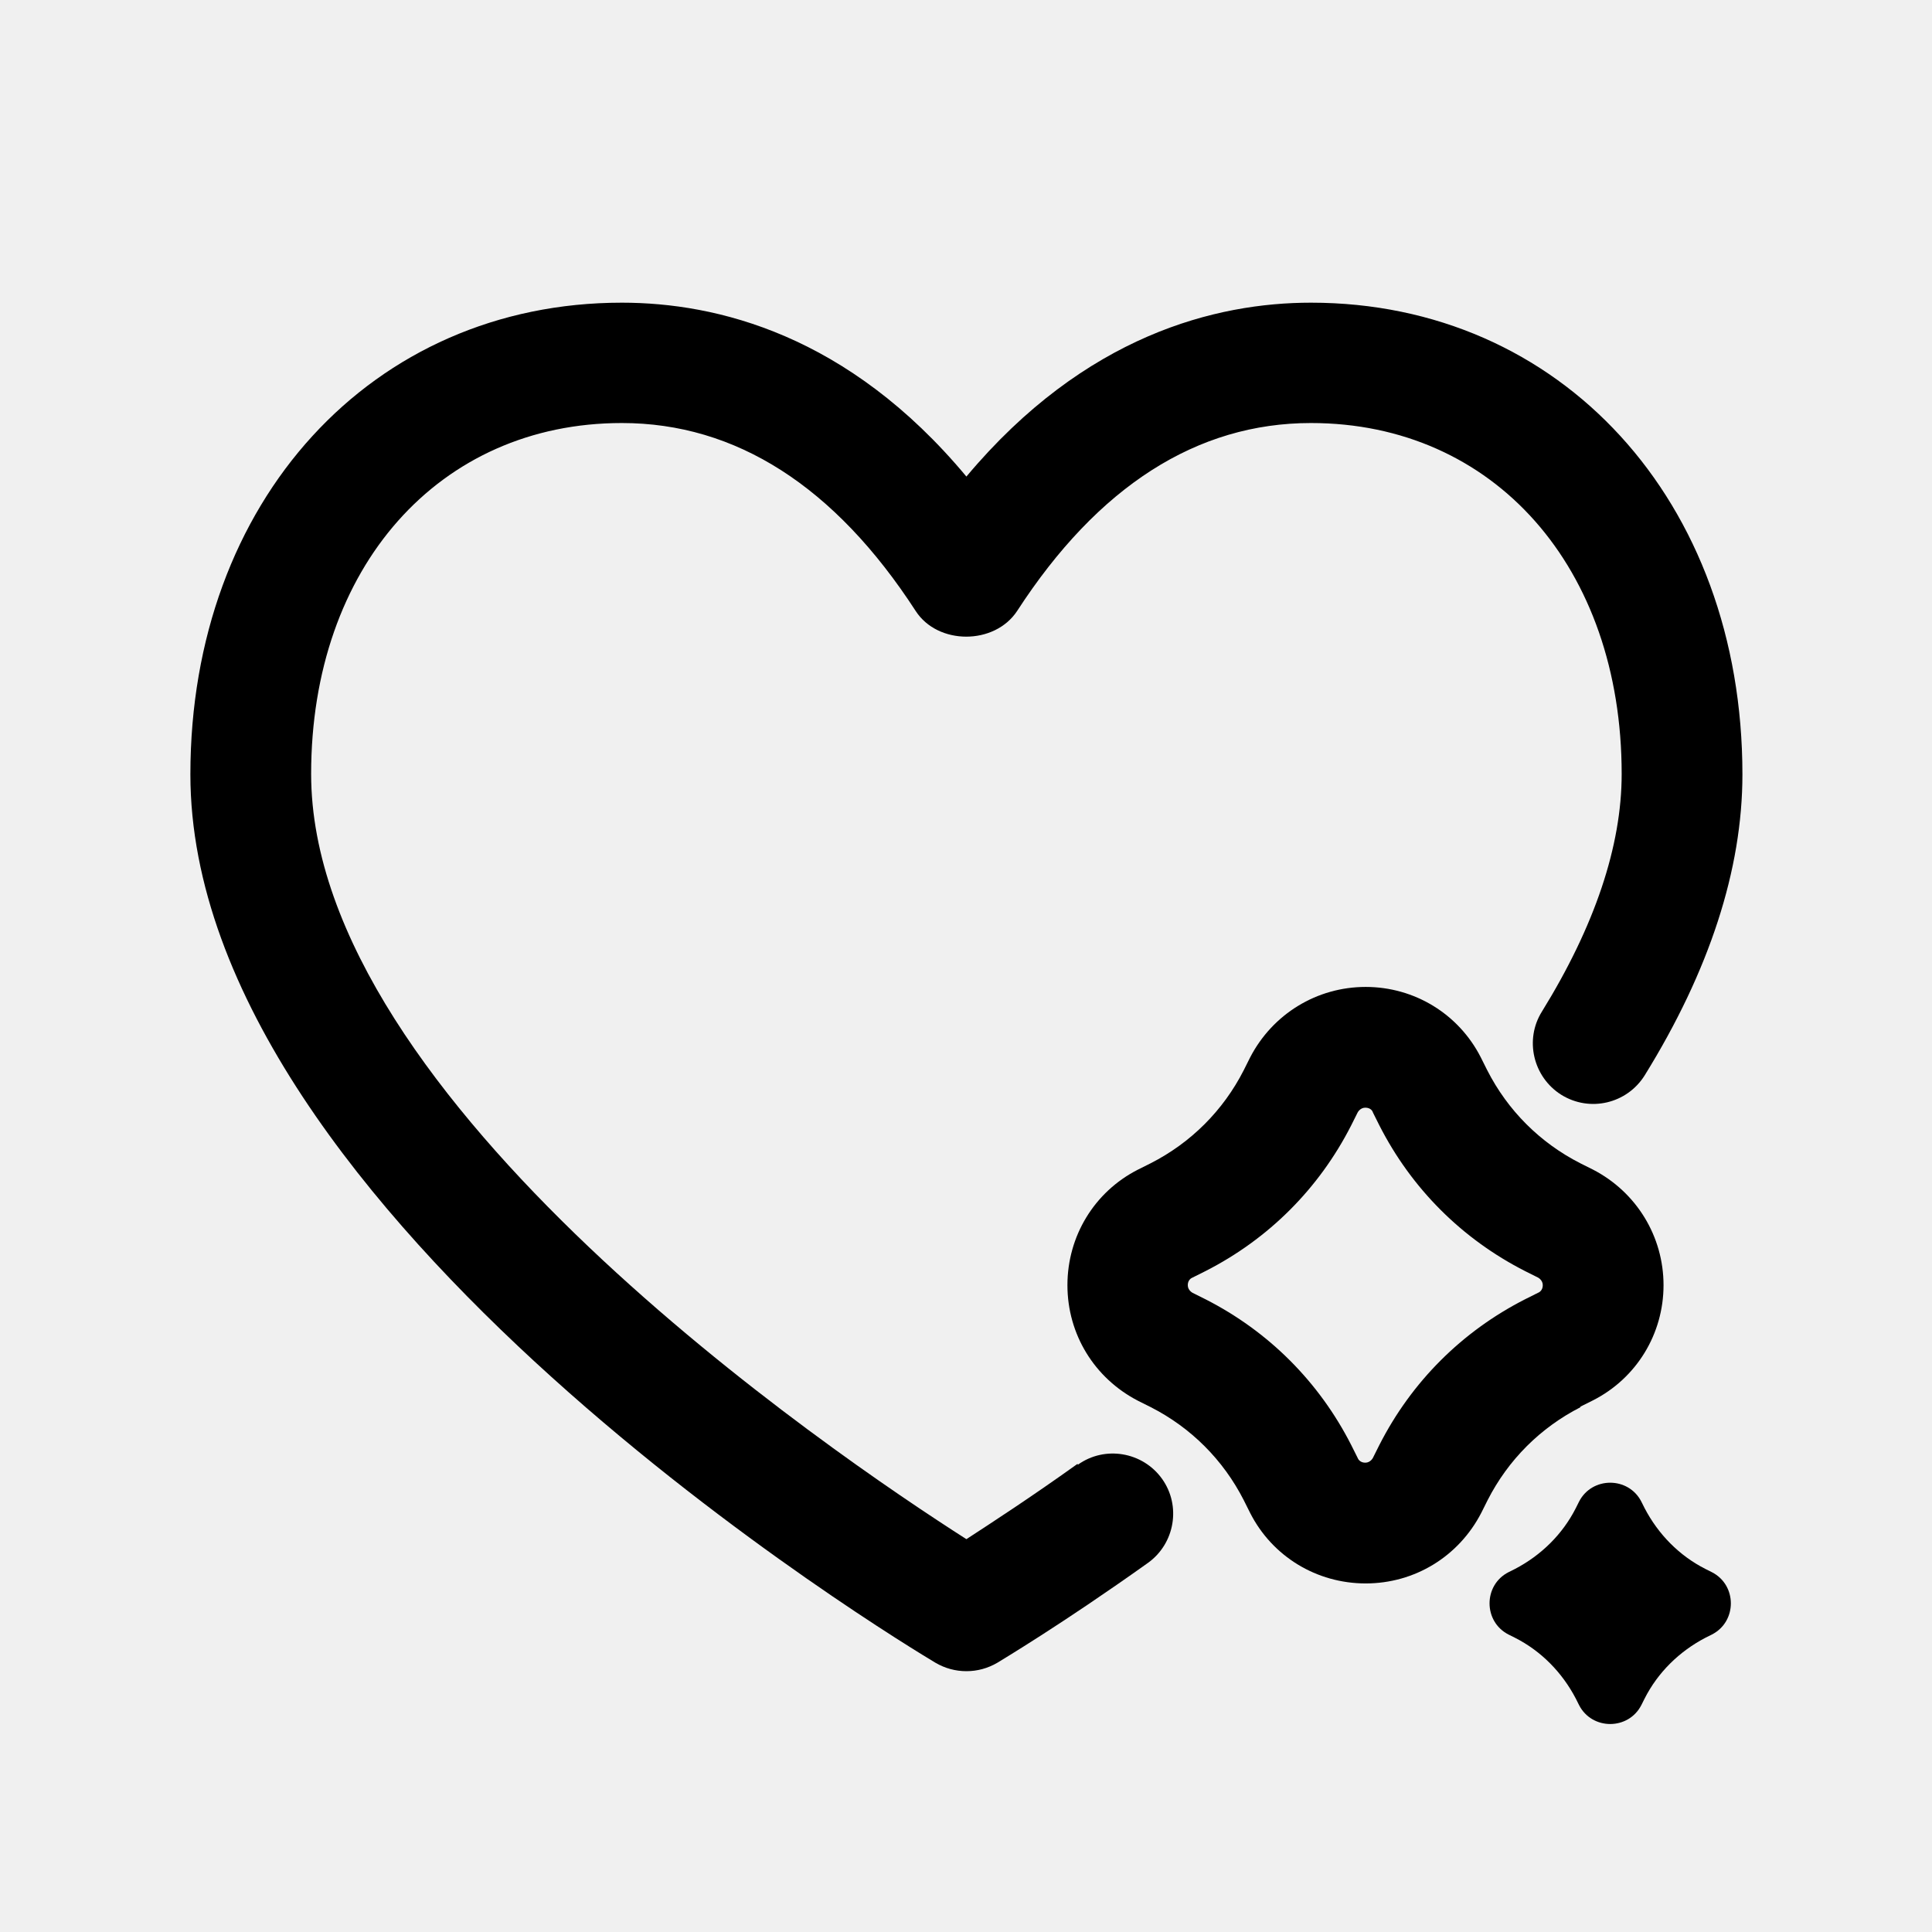
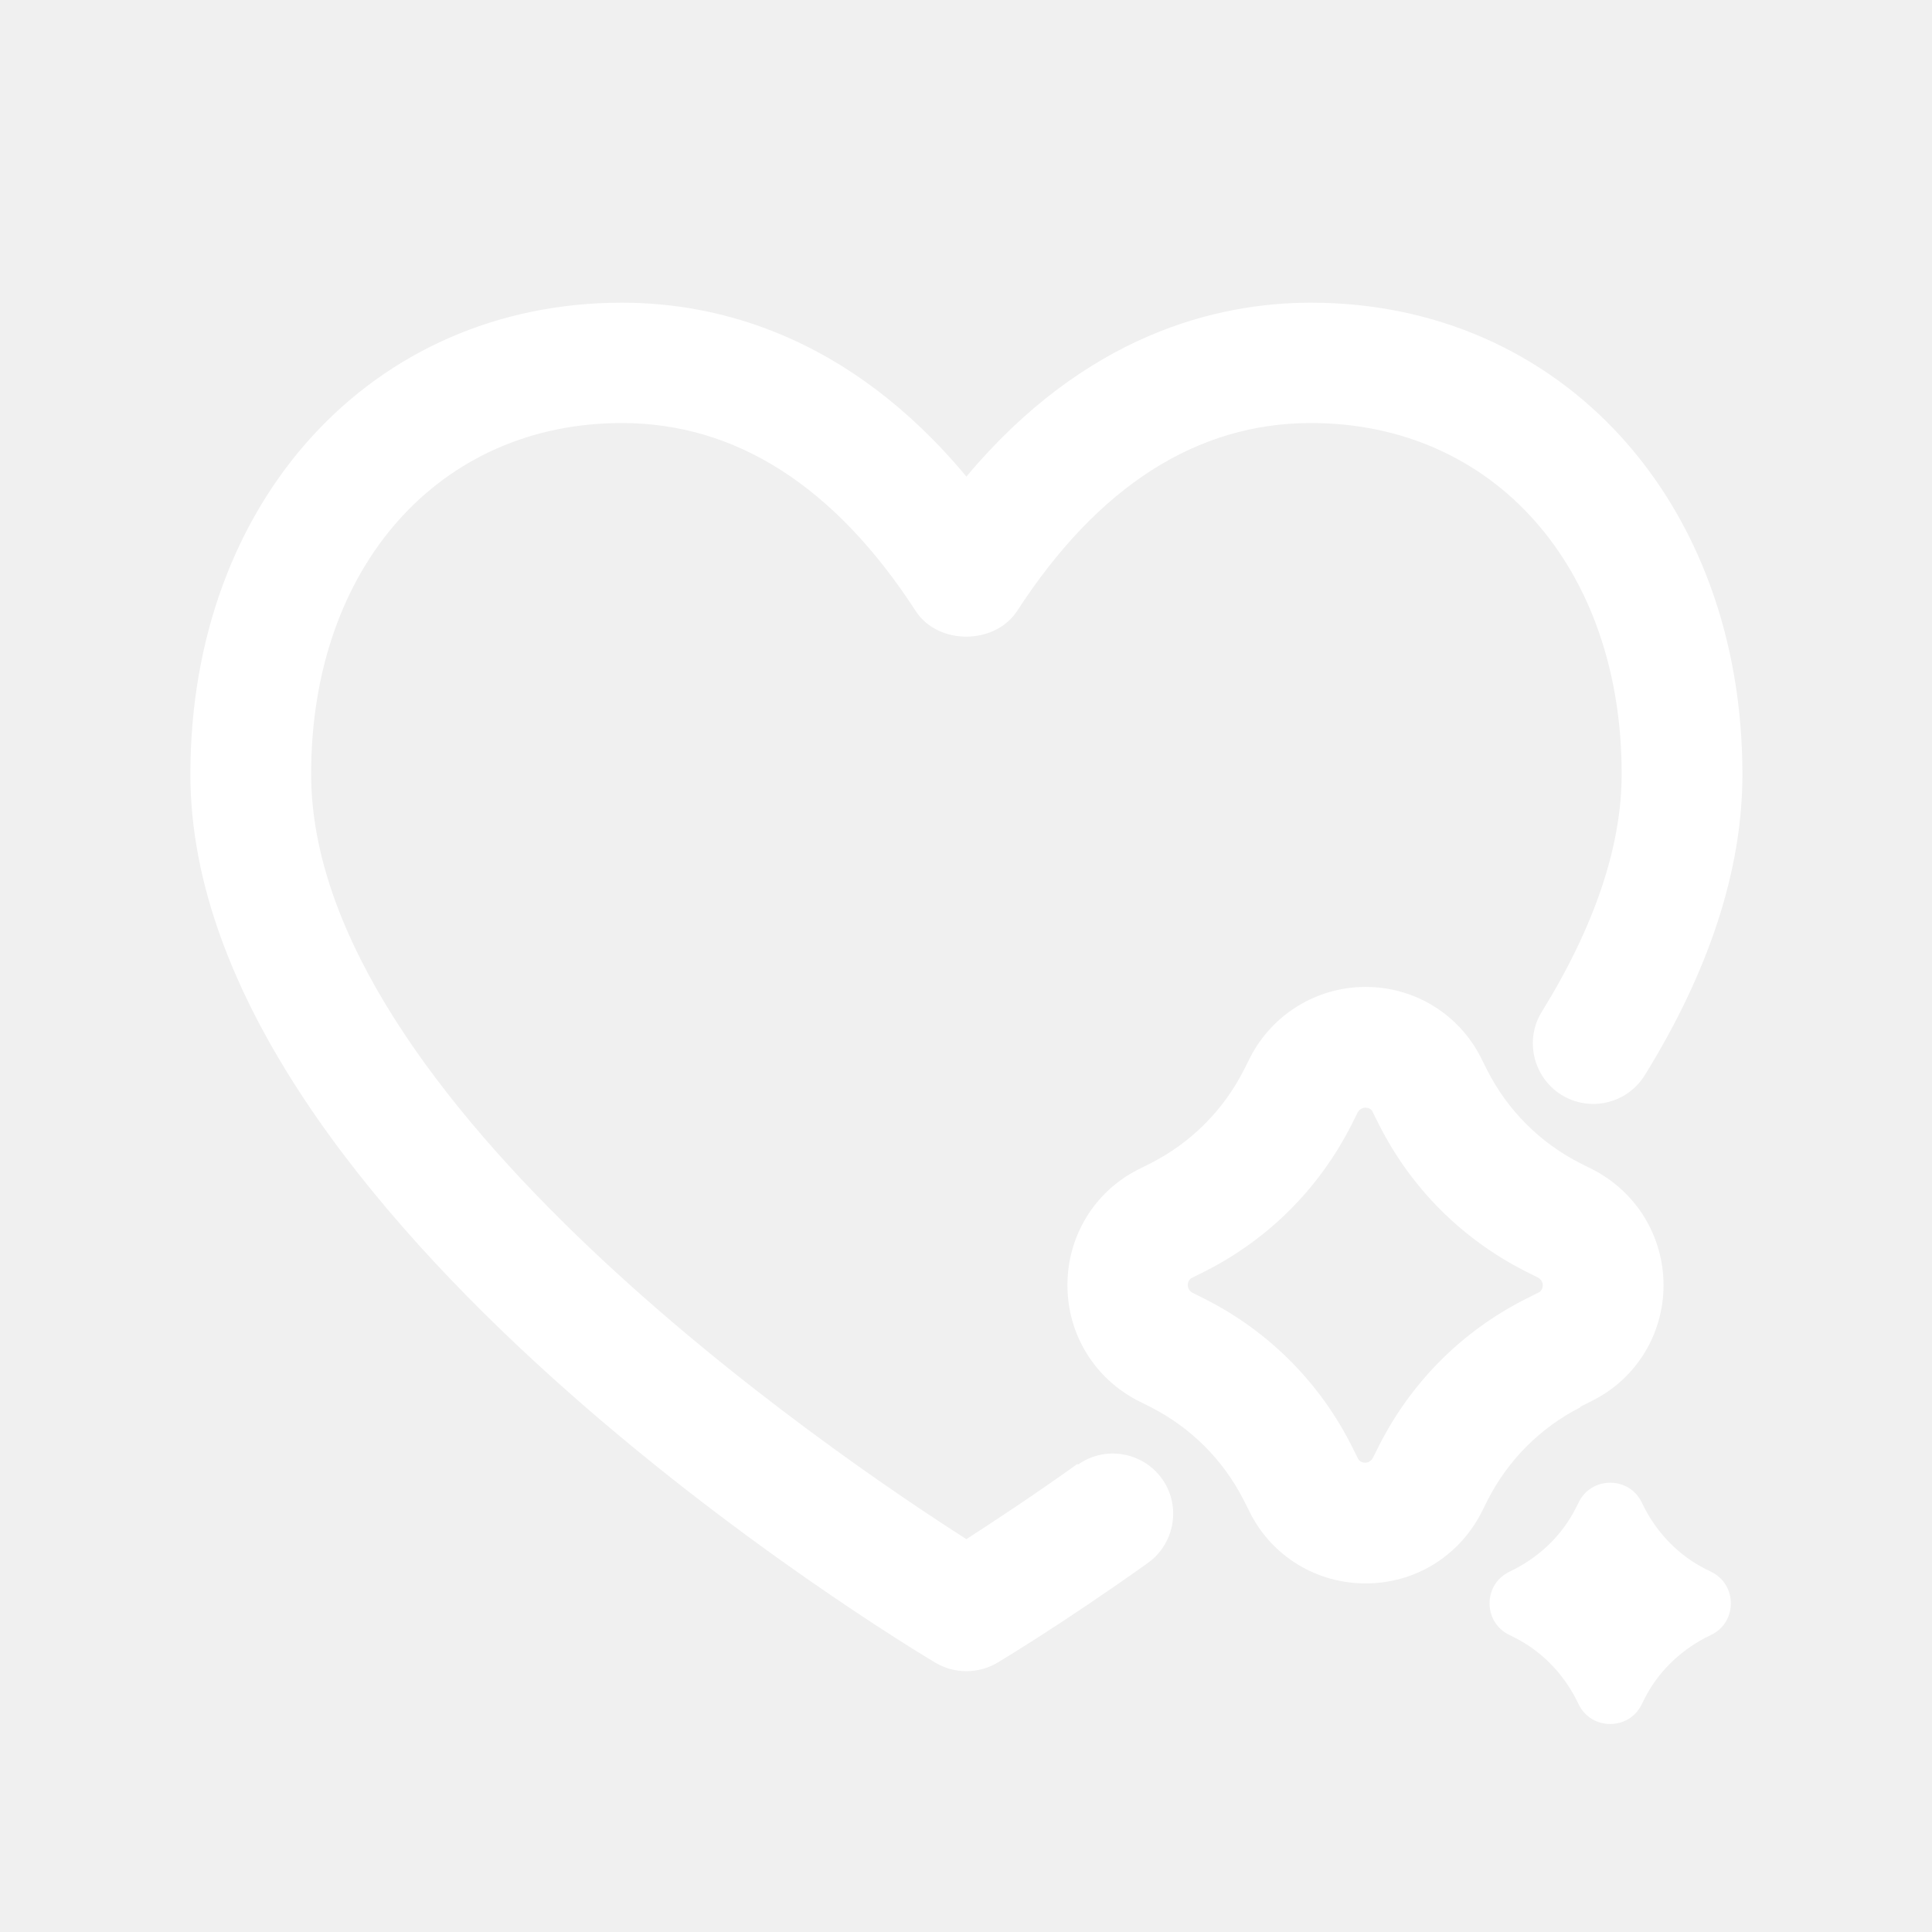
<svg xmlns="http://www.w3.org/2000/svg" fill="none" height="48" viewBox="0 0 48 48" width="48">
-   <g fill="#000">
+   <g fill="#fff">
    <path d="m42.53 39.06-.16-.08c-.65-.33-1.17-.86-1.51-1.51l-.08-.16c-.32-.63-1.23-.63-1.55 0l-.08.16c-.33.65-.86 1.17-1.51 1.51l-.16.08c-.63.32-.63 1.23 0 1.55l.16.08c.65.33 1.17.86 1.51 1.51l.08.16c.32.63 1.23.63 1.55 0l.08-.16c.33-.65.86-1.17 1.51-1.51l.16-.08c.63-.32.63-1.23 0-1.55z" />
    <path d="m39.26 34.95.32-.16c1.08-.55 1.75-1.65 1.75-2.86s-.67-2.31-1.75-2.87l-.32-.16c-1-.51-1.8-1.31-2.31-2.31l-.16-.32c-.55-1.08-1.65-1.75-2.86-1.75s-2.31.67-2.87 1.75l-.16.32c-.51 1-1.31 1.8-2.31 2.31l-.32.16c-1.08.55-1.75 1.65-1.75 2.87s.67 2.31 1.75 2.87l.32.16c1 .51 1.8 1.31 2.31 2.31l.16.32c.55 1.08 1.65 1.75 2.87 1.75s2.31-.67 2.87-1.75l.16-.32c.51-1 1.31-1.8 2.31-2.31zm-4.99.95-.16.32s-.06.12-.19.12-.18-.09-.19-.12l-.16-.32c-.8-1.57-2.05-2.82-3.62-3.62l-.32-.16s-.12-.06-.12-.19.09-.18.12-.19l.32-.16c1.57-.8 2.82-2.05 3.62-3.62l.16-.32s.06-.12.19-.12.18.08.19.12l.16.32c.8 1.57 2.05 2.82 3.62 3.62l.32.16s.12.06.12.19-.09.18-.12.19l-.32.16c-1.57.8-2.82 2.05-3.62 3.62z" />
    <path d="m26.77 36.37c-1.16.83-2.13 1.46-2.76 1.87-3.32-2.12-16.28-10.91-16.28-19.01 0-5.14 3.18-8.72 7.72-8.72 2.83 0 5.29 1.57 7.3 4.67.55.85 1.96.85 2.52 0 2.01-3.1 4.47-4.67 7.3-4.67 4.55 0 7.72 3.59 7.72 8.72 0 1.79-.67 3.78-1.98 5.9-.44.7-.22 1.63.48 2.07.71.44 1.63.22 2.07-.48 1.61-2.6 2.43-5.12 2.43-7.48 0-6.79-4.51-11.72-10.72-11.72-2.35 0-5.61.8-8.56 4.32-2.94-3.53-6.21-4.32-8.56-4.32-6.21 0-10.72 4.93-10.72 11.72 0 10.95 17.76 21.62 18.51 22.07.24.14.5.21.77.21s.53-.07.77-.21c.06-.04 1.58-.94 3.74-2.48.67-.48.83-1.42.35-2.09s-1.42-.83-2.09-.35z" />
  </g>
</svg>
